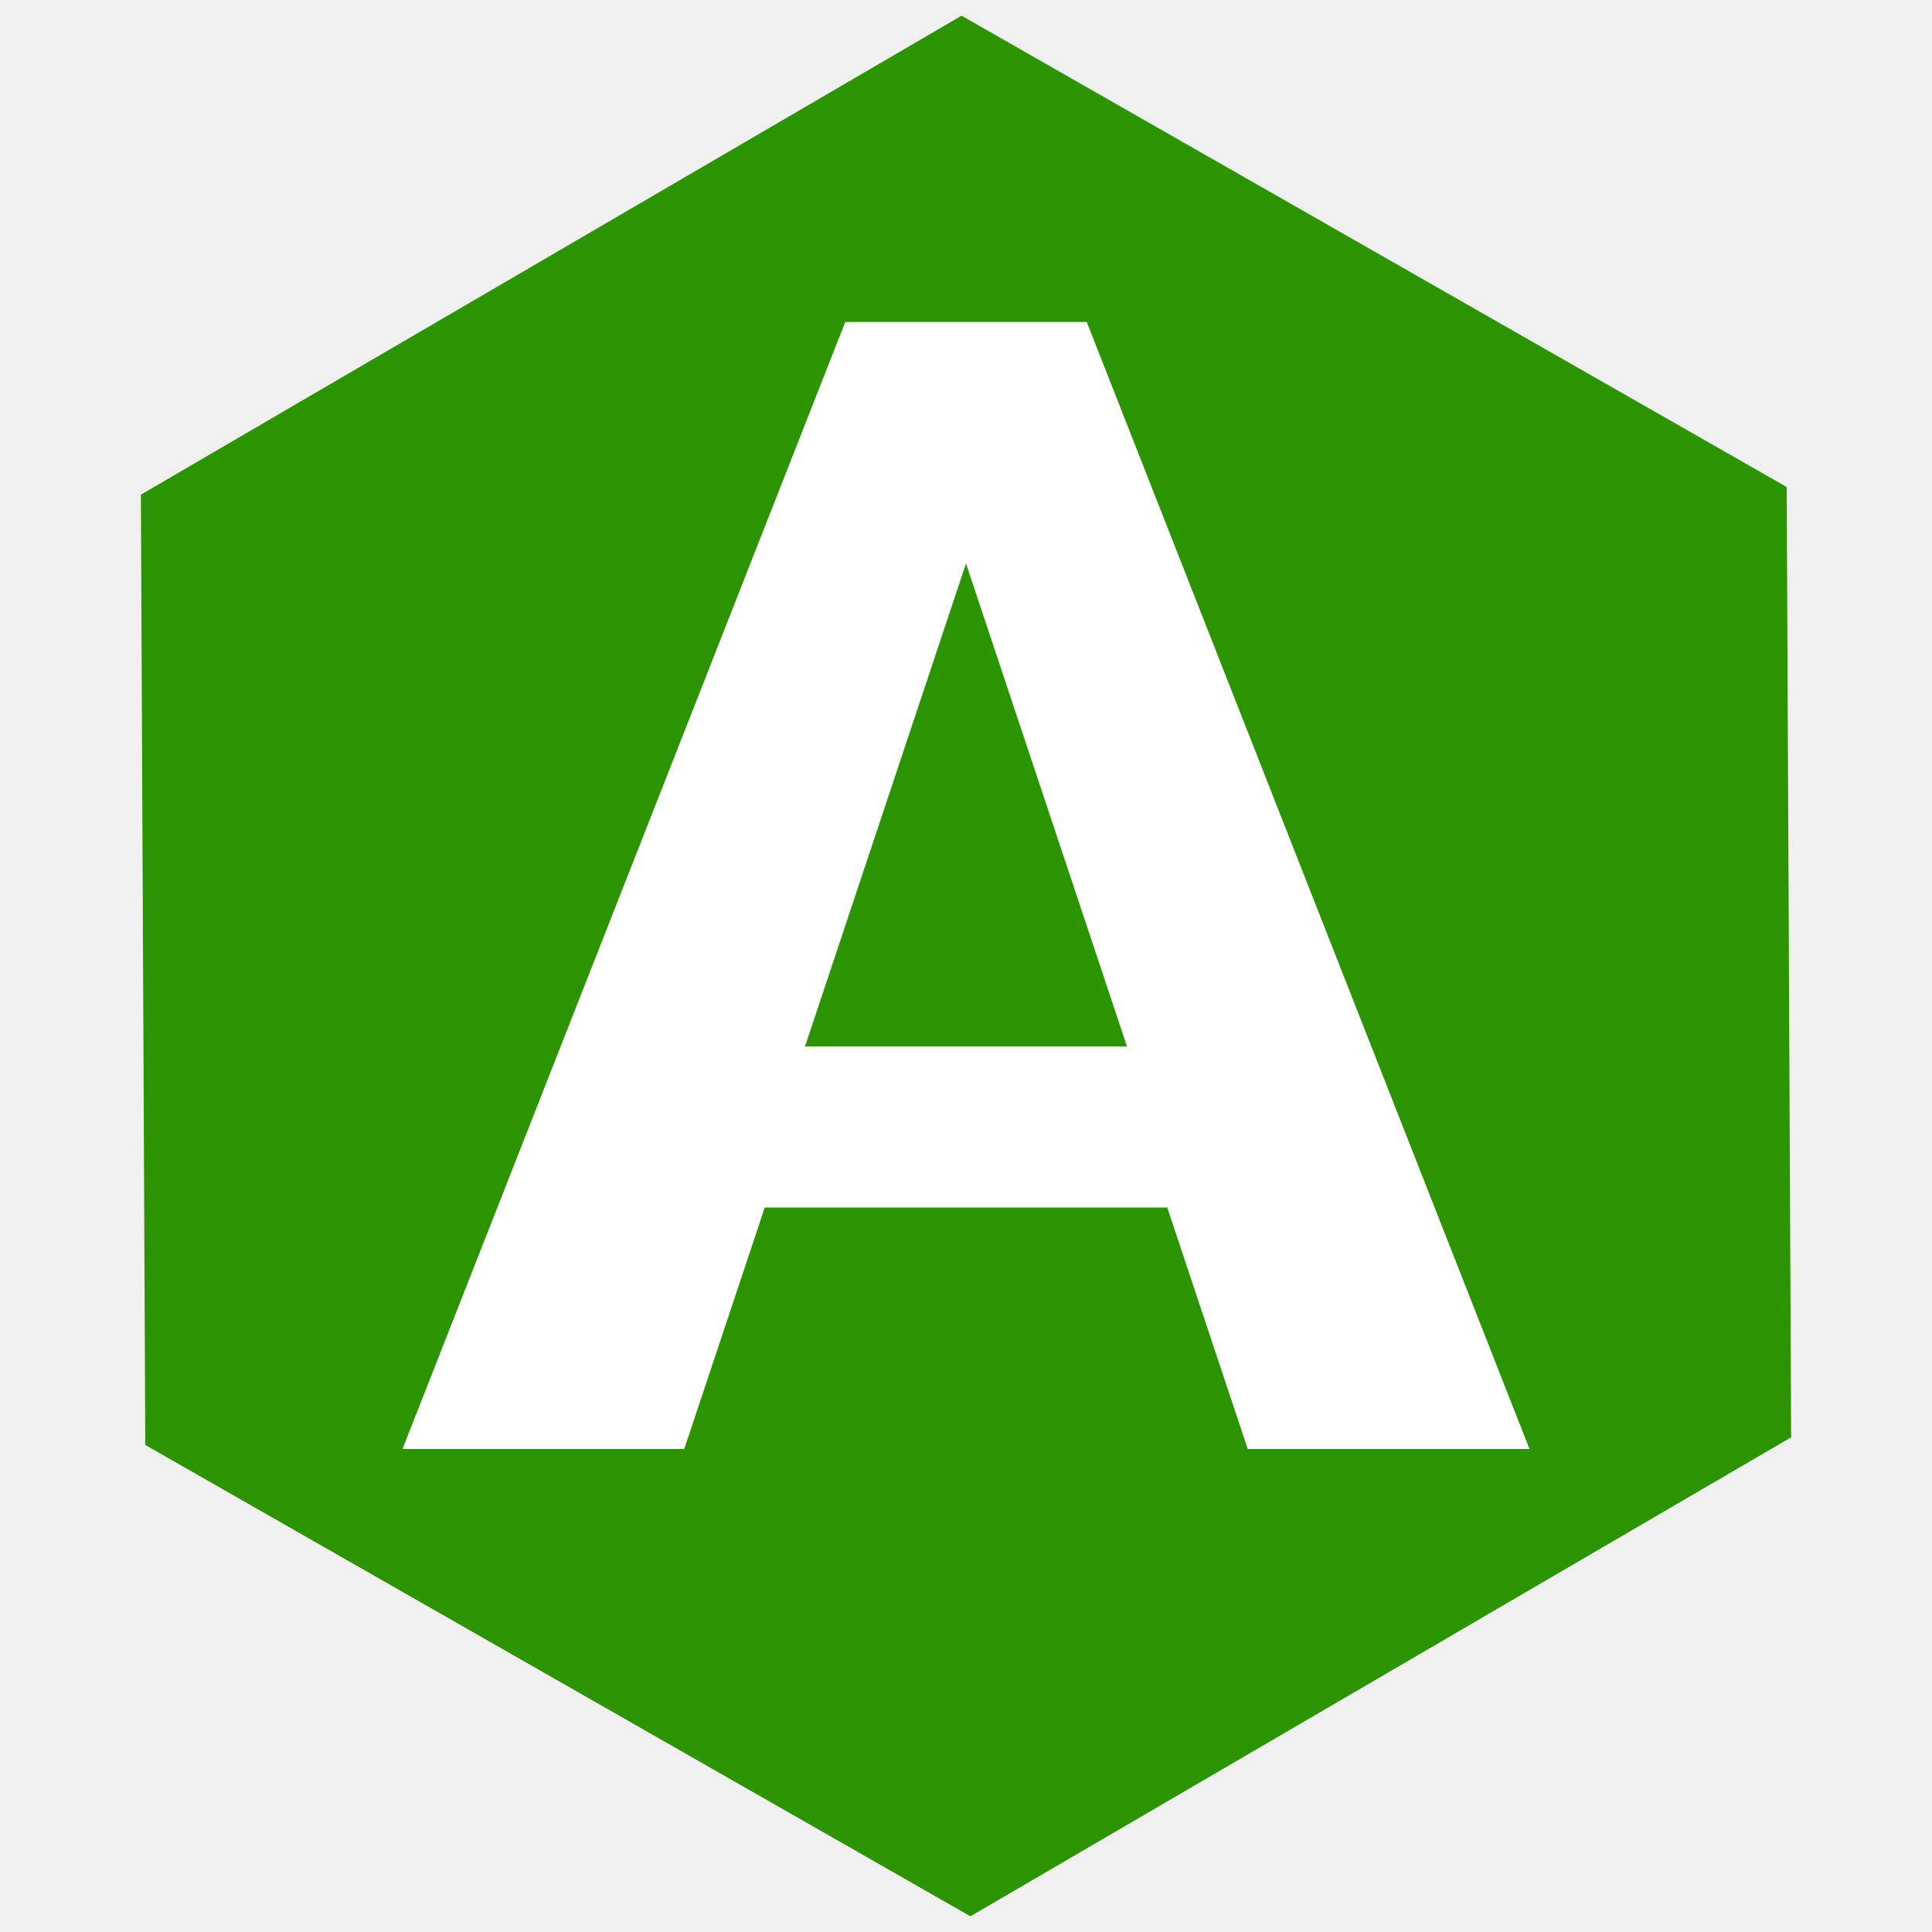
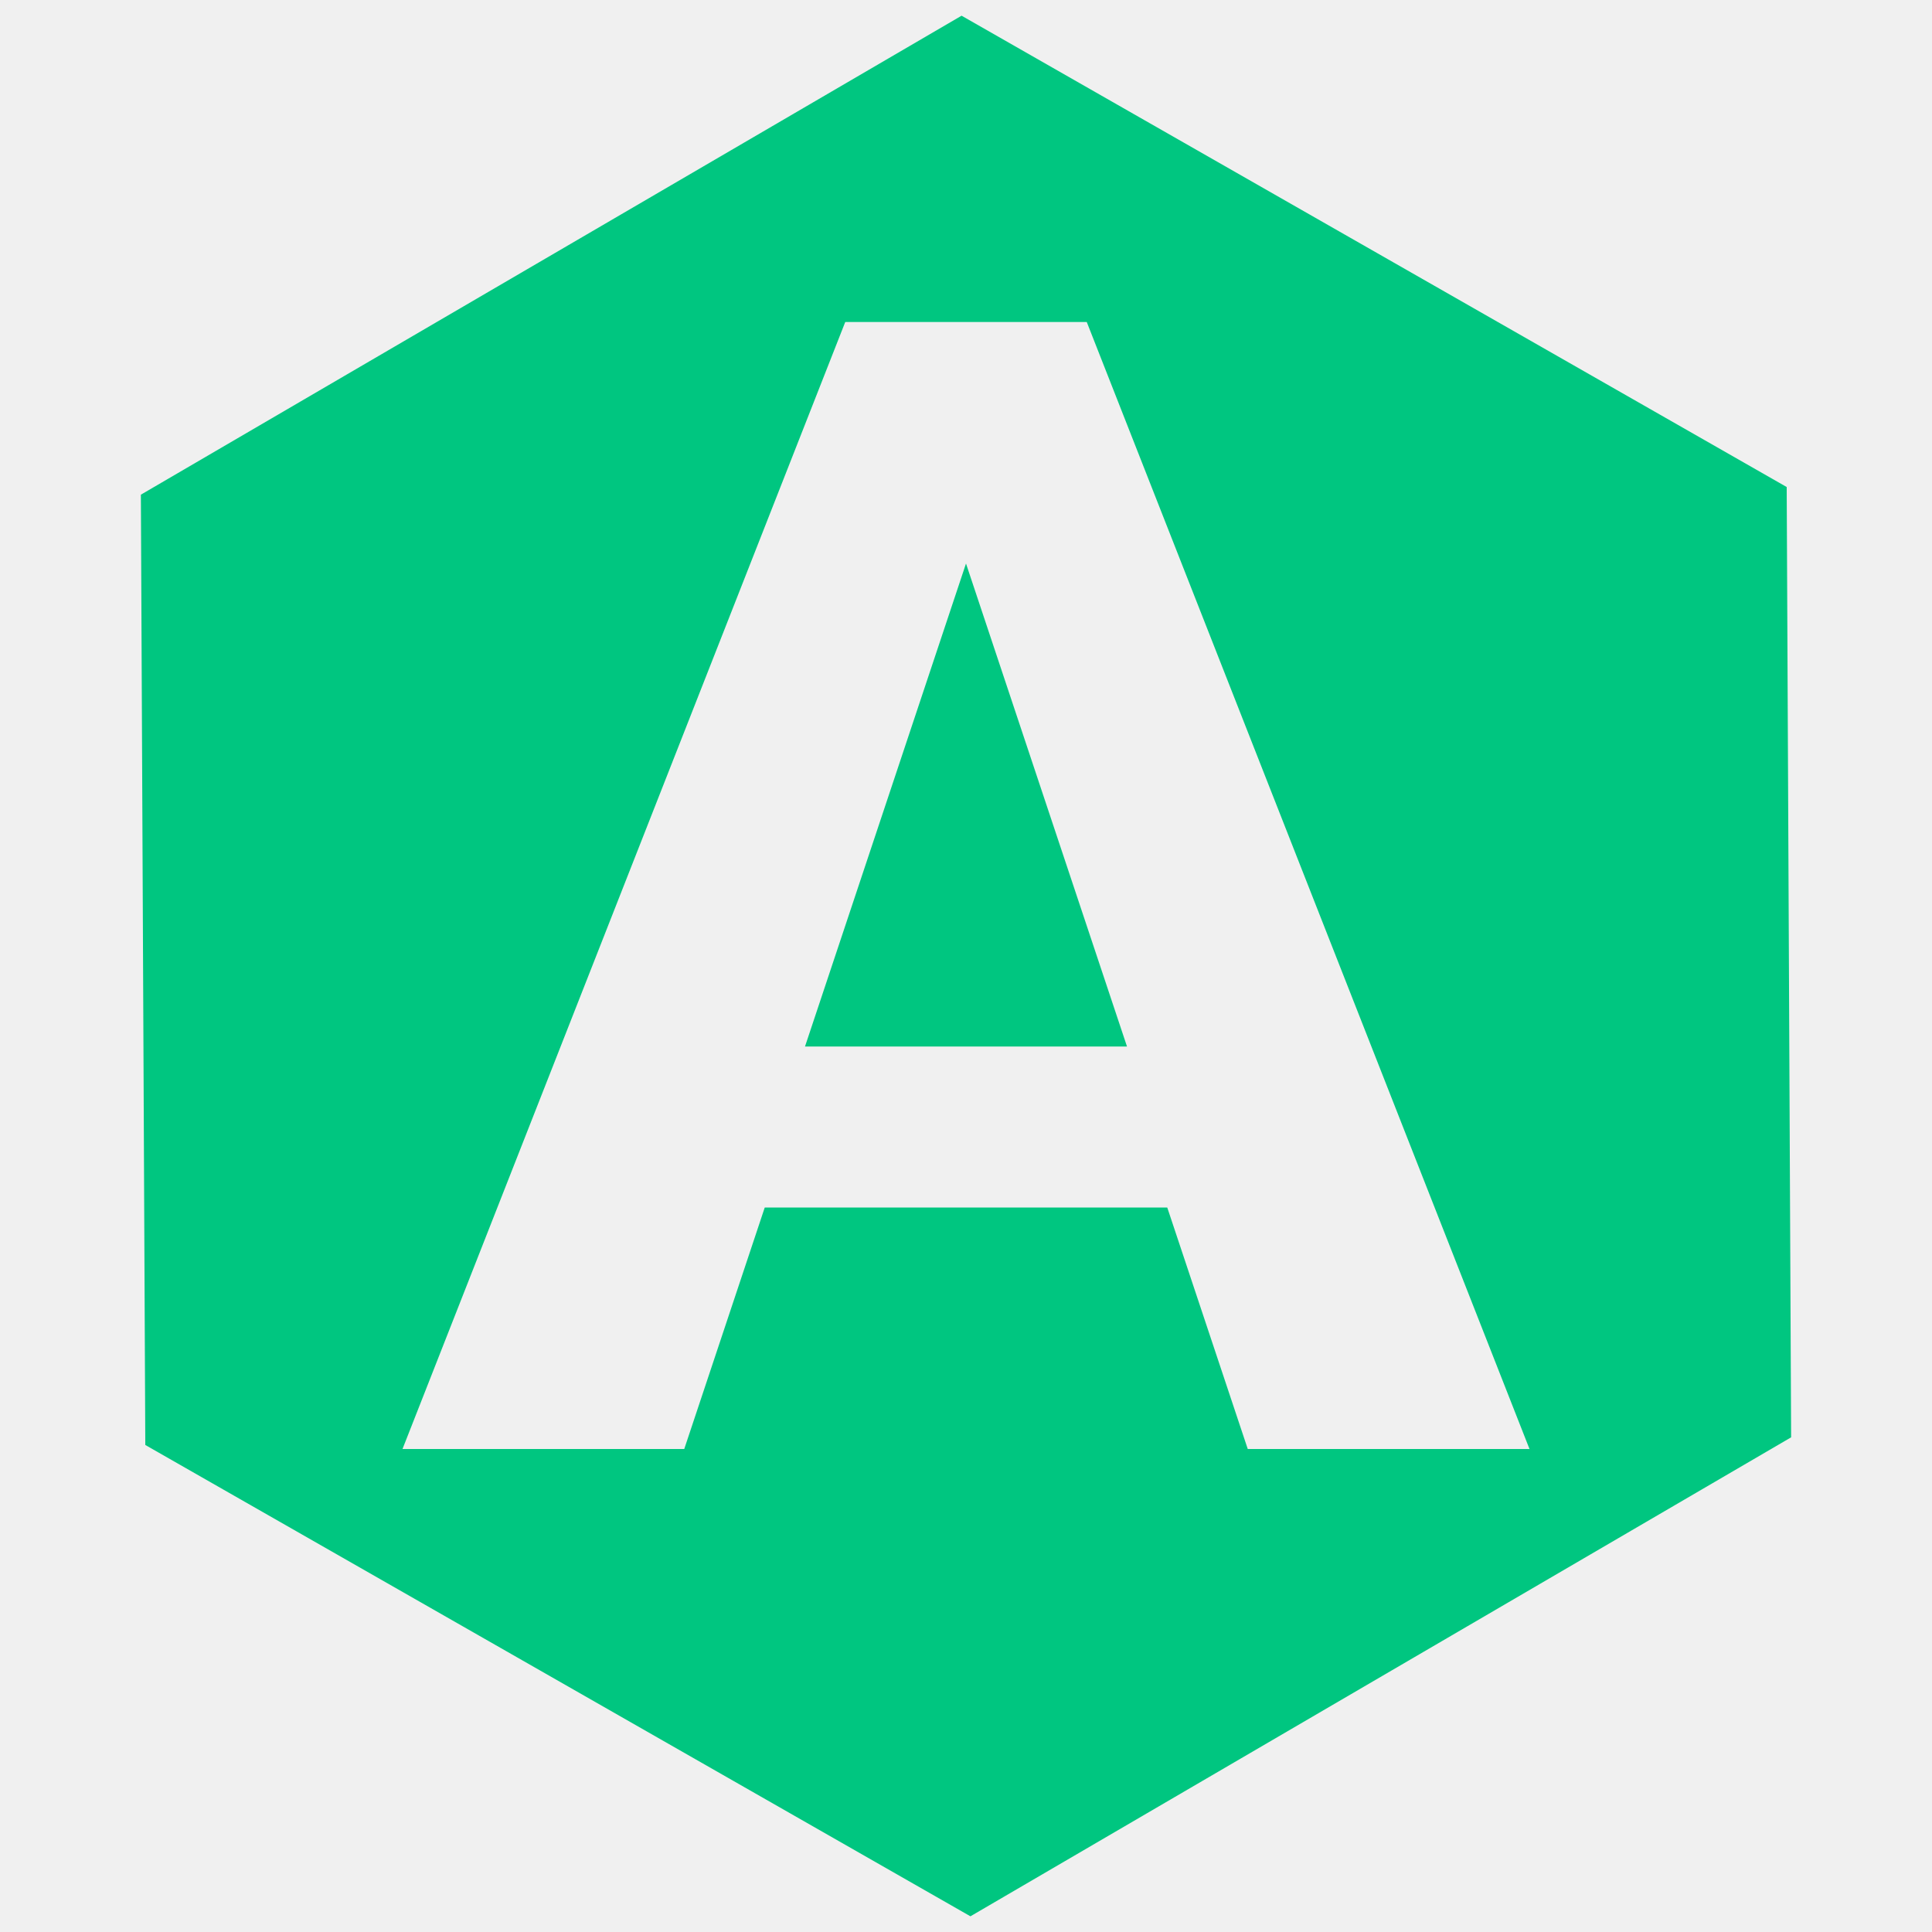
<svg xmlns="http://www.w3.org/2000/svg" viewBox="0 0 48 48">
-   <polygon fill="#fff" points="33 6 38 36 10 36 16 6" />
-   <polygon fill="#2C9400" points="24 14 28 26 20 26 24 14" />
-   <path fill="#2C9400" d="M44.39,12.1,23.89.39,3.5,12.29,3.61,35.9l20.5,11.71L44.5,35.71ZM31,36l-2-6H19l-2,6H10L21,8h6L38,36Z" />
+   <polygon fill="#00c680" points="24 14 28 26 20 26 24 14" />
+   <path fill="#00c680" d="M44.39,12.1,23.89.39,3.5,12.29,3.61,35.9l20.5,11.71L44.5,35.71ZM31,36l-2-6H19l-2,6H10L21,8h6L38,36Z" />
</svg>
